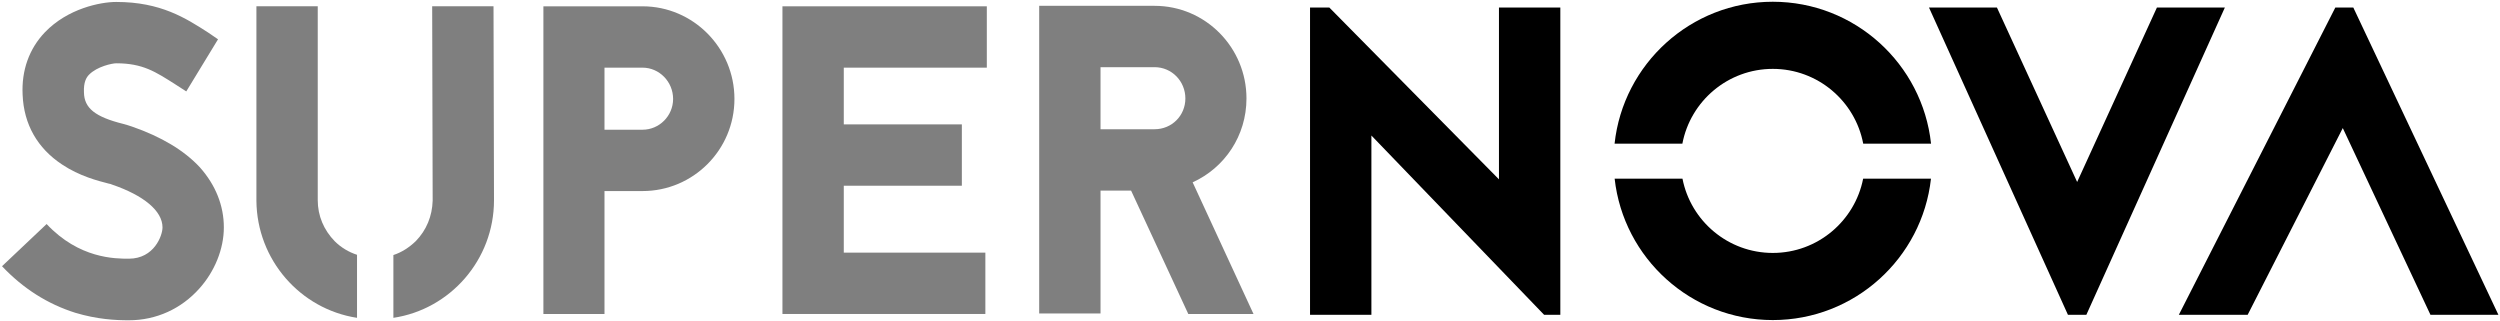
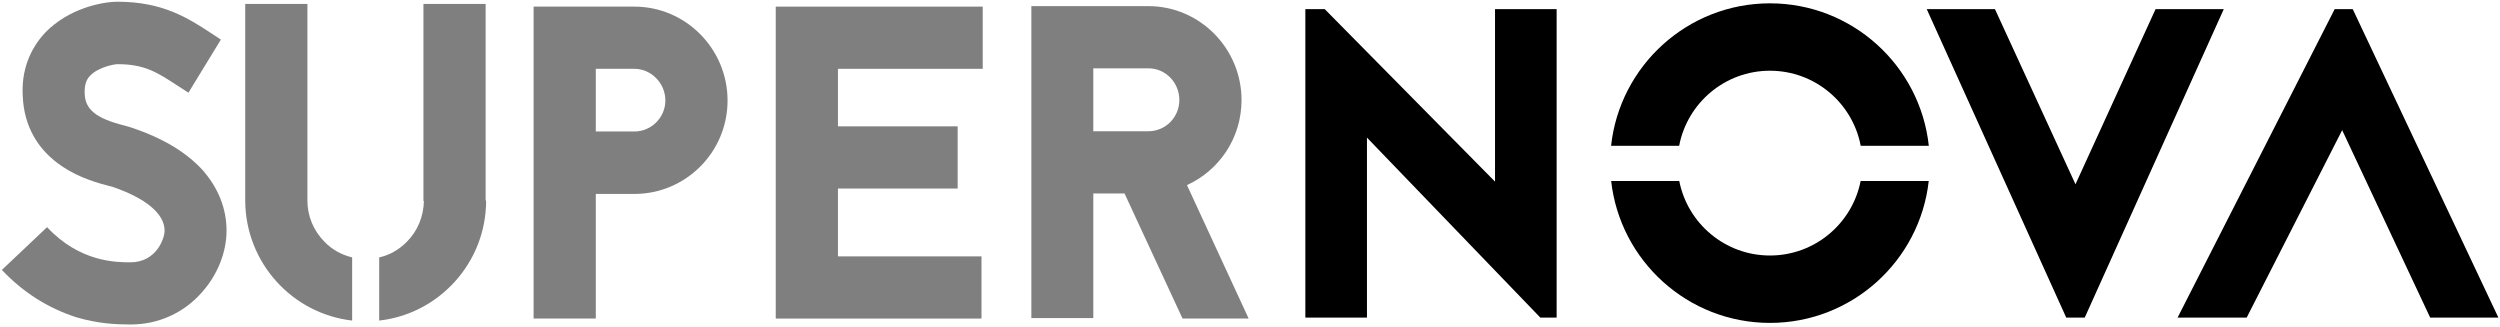
- <svg xmlns="http://www.w3.org/2000/svg" width="100%" height="100%" viewBox="0 0 1021 131" version="1.1" xml:space="preserve" style="fill-rule:evenodd;clip-rule:evenodd;stroke-linejoin:round;stroke-miterlimit:2;">
-   <g transform="matrix(1,0,0,1,-11047,-10150)">
+ <svg xmlns="http://www.w3.org/2000/svg" width="100%" height="100%" viewBox="0 0 1017 133" version="1.1" xml:space="preserve" style="fill-rule:evenodd;clip-rule:evenodd;stroke-linejoin:round;stroke-miterlimit:2;">
+   <g transform="matrix(1,0,0,1,-11051,-10377)">
    <g transform="matrix(1.30552,0,0,1.07514,10113.4,690.24)">
      <g id="supernova-logo">
-         <g transform="matrix(1.00537,0,0,1.00537,-4.50558,-46.5277)">
+         <g transform="matrix(1.00537,0,0,1.00537,-4.50558,165.204)">
          <g transform="matrix(2.7279,0,0,3.31244,-18213.4,6124.19)">
            <path d="M7115.23,843.084L7095.53,822.634L7095.53,843.084L7088.53,843.084L7088.53,808.034L7090.73,808.034L7110.08,827.634L7110.08,808.034L7117.08,808.034L7117.08,843.084L7115.23,843.084Z" style="fill-rule:nonzero;" />
          </g>
          <g transform="matrix(2.7279,0,0,3.31244,-18213.4,6124.19)">
            <path d="M7177.08,843.084L7192.88,808.034L7185.13,808.034L7176.03,827.934L7166.88,808.034L7159.13,808.034L7174.98,843.084L7177.08,843.084Z" style="fill-rule:nonzero;" />
          </g>
          <g transform="matrix(2.7279,0,0,3.31244,-18213.4,6124.19)">
            <path d="M7205.48,808.034L7187.63,843.084L7195.48,843.084L7206.33,821.784L7216.33,843.084L7224.08,843.084L7207.53,808.034L7205.48,808.034Z" style="fill-rule:nonzero;" />
          </g>
          <g transform="matrix(1.1005,0,0,1.33631,-6139.87,7380.75)">
            <path d="M6775.54,1111.03C6773.04,1133.5 6753.96,1151 6730.82,1151C6707.68,1151 6688.6,1133.5 6686.1,1111.03L6705.28,1111.03C6707.62,1122.99 6718.18,1132.02 6730.82,1132.02C6743.46,1132.02 6754.01,1122.99 6756.36,1111.03L6775.54,1111.03ZM6686.08,1101.12C6688.52,1078.58 6707.63,1061 6730.82,1061C6754.01,1061 6773.12,1078.58 6775.56,1101.12L6756.38,1101.12C6754.1,1089.09 6743.51,1079.98 6730.82,1079.98C6718.12,1079.98 6707.54,1089.09 6705.25,1101.12L6686.08,1101.12Z" />
          </g>
        </g>
-         <g transform="matrix(0.99012,0,0,0.99012,22.2398,86.1844)">
-           <g opacity="0.5">
-             <g transform="matrix(0.765978,0,0,0.930112,-7462.14,-850.522)">
-               <path d="M10701.2,10450.9L10701.7,10451.1C10714.9,10455.6 10722.6,10462 10722.6,10468.8C10722.6,10472.1 10719.2,10481.7 10708.7,10481.7C10703.1,10481.7 10688.2,10481.7 10674.8,10467.4L10656.4,10484.8C10665.1,10494 10675.2,10500.4 10686.6,10504C10695.6,10506.7 10703.1,10507.1 10708.7,10507.1C10720.1,10507.1 10730.4,10502.3 10737.8,10494C10744.1,10487 10747.9,10477.7 10747.9,10468.8C10747.9,10459.8 10744.5,10451.3 10738,10444C10731.5,10437 10722.1,10431.4 10710,10427.2C10708.9,10426.8 10707.8,10426.5 10706.4,10426.1C10694.8,10423.2 10690.3,10419.6 10690.2,10413.1C10690,10408.9 10691.2,10406.9 10692.3,10405.8C10695.6,10402.4 10701.9,10401.1 10703.5,10401.1C10714.5,10401.1 10719.7,10404.6 10727.9,10409.8L10732.4,10412.7L10745.5,10391.2L10741.4,10388.4C10732.2,10382.5 10721.9,10375.8 10703.5,10375.8C10697,10375.8 10683.5,10378.5 10674.1,10388.3C10667.6,10395.1 10664.4,10404 10664.9,10414.1C10665.4,10426.3 10671,10436.1 10681.1,10442.8C10688.4,10447.7 10696.1,10449.6 10700.3,10450.7L10701.2,10450.9Z" style="fill-rule:nonzero;" />
-             </g>
-             <g transform="matrix(0.765978,0,0,0.930112,-7455.24,-850.522)">
-               <path d="M10870.7,10377.6L10870.7,10504.5L10895.9,10504.5L10895.9,10453.8L10911.6,10453.8C10932.5,10453.8 10949.5,10436.8 10949.5,10415.8C10949.5,10394.8 10932.5,10377.6 10911.6,10377.6L10870.7,10377.6ZM10895.9,10428.5L10895.9,10402.9L10911.6,10402.9C10918.5,10402.9 10924.2,10408.7 10924.2,10415.8C10924.2,10422.8 10918.5,10428.5 10911.6,10428.5L10895.9,10428.5Z" style="fill-rule:nonzero;" />
-             </g>
-             <g transform="matrix(0.765978,0,0,0.930112,-7455.24,-850.522)">
-               <path d="M11053.6,10377.6L10969.3,10377.6L10969.3,10504.5L11053,10504.5L11053,10479.2L10994.6,10479.2L10994.6,10451.6L11043.3,10451.6L11043.3,10426.3L10994.6,10426.3L10994.6,10402.9L11053.6,10402.9L11053.6,10377.6Z" style="fill-rule:nonzero;" />
-             </g>
-             <g transform="matrix(0.765978,0,0,0.930112,-7455.24,-850.522)">
-               <path d="M11163.6,10504.5L11138.5,10450.2C11151.7,10444.2 11160.7,10431 11160.7,10415.6C11160.7,10394.6 11143.8,10377.4 11122.8,10377.4L11075.2,10377.4L11075.2,10504.3L11100.5,10504.3L11100.5,10453.6L11113.1,10453.6L11136.7,10504.5L11163.6,10504.5ZM11122.8,10402.7C11129.9,10402.7 11135.5,10408.5 11135.5,10415.6C11135.5,10422.7 11129.9,10428.3 11122.8,10428.3L11100.5,10428.3L11100.5,10402.7L11122.8,10402.7Z" style="fill-rule:nonzero;" />
-             </g>
-             <g transform="matrix(0.765978,0,0,0.930112,-7746.6,-642)">
-               <path d="M11174.2,10281.9C11150.8,10278.3 11132.9,10258 11132.7,10233.6L11132.7,10153.4L11158,10153.4L11158,10233.4C11158,10239.8 11160.5,10245.7 11165,10250.3C11167.6,10252.9 11170.8,10254.8 11174.2,10255.9L11174.2,10281.9ZM11189.2,10256C11192.6,10254.9 11195.7,10252.9 11198.4,10250.3C11202.9,10245.7 11205.2,10239.9 11205.4,10233.6L11205.2,10153.4L11230.5,10153.4L11230.7,10233.4C11230.7,10258 11212.6,10278.4 11189.2,10281.9L11189.2,10256Z" style="fill-rule:nonzero;" />
-             </g>
+         <g opacity="0.5">
+           <g transform="matrix(0.765978,0,0,0.930112,-7389.96,-834.534)">
+             <path d="M10630.8,10659.9L10631.4,10660.1C10644.5,10664.6 10652.3,10670.9 10652.3,10677.8C10652.3,10681.1 10648.9,10690.7 10638.4,10690.7C10632.8,10690.7 10617.8,10690.7 10604.5,10676.4L10586.1,10693.8C10594.8,10703 10604.9,10709.3 10616.2,10713C10625.2,10715.7 10632.8,10716 10638.4,10716C10649.8,10716 10660.1,10711.3 10667.4,10703C10673.8,10695.9 10677.5,10686.7 10677.5,10677.8C10677.5,10668.8 10674.1,10660.3 10667.6,10653C10661.1,10646 10651.8,10640.3 10639.7,10636.2C10638.6,10635.8 10637.5,10635.5 10636.1,10635.1C10624.5,10632.2 10620,10628.6 10619.8,10622.1C10619.6,10617.9 10620.9,10615.9 10622,10614.8C10625.2,10611.4 10631.6,10610.1 10633.2,10610.1C10644.2,10610.1 10649.4,10613.5 10657.5,10618.8L10662,10621.7L10675.2,10600.1L10671.1,10597.4C10661.9,10591.4 10651.6,10584.7 10633.2,10584.7C10626.7,10584.7 10613.2,10587.5 10603.8,10597.2C10597.3,10604.1 10594,10613 10594.6,10623.1C10595.1,10635.3 10600.7,10645.1 10610.8,10651.8C10618,10656.6 10625.8,10658.6 10629.9,10659.7L10630.8,10659.9Z" style="fill-rule:nonzero;" />
+           </g>
+           <g transform="matrix(0.765978,0,0,0.930112,-7388.34,-834.453)">
+             <path d="M10800.3,10586.6L10800.3,10713.5L10825.6,10713.5L10825.6,10662.8L10841.3,10662.8C10862.2,10662.8 10879.2,10645.8 10879.2,10624.8C10879.2,10603.8 10862.2,10586.6 10841.3,10586.6L10800.3,10586.6ZM10825.6,10637.4L10825.6,10611.9L10841.3,10611.9C10848.1,10611.9 10853.9,10617.7 10853.9,10624.8C10853.9,10631.8 10848.1,10637.4 10841.3,10637.4L10825.6,10637.4Z" style="fill-rule:nonzero;" />
+           </g>
+           <g transform="matrix(0.765978,0,0,0.930112,-7388.49,-834.453)">
+             <path d="M10983.2,10586.6L10899,10586.6L10899,10713.5L10982.7,10713.5L10982.7,10688.2L10924.3,10688.2L10924.3,10660.6L10973,10660.6L10973,10635.3L10924.3,10635.3L10924.3,10611.9L10983.2,10611.9L10983.2,10586.6Z" style="fill-rule:nonzero;" />
+           </g>
+           <g transform="matrix(0.765978,0,0,0.930112,-7389.96,-834.453)">
+             <path d="M11093.3,10713.5L11068.2,10659.2C11081.4,10653.2 11090.4,10640 11090.4,10624.6C11090.4,10603.6 11073.4,10586.4 11052.5,10586.4L11004.9,10586.4L11004.9,10713.3L11030.1,10713.3L11030.1,10662.6L11042.8,10662.6L11066.4,10713.5L11093.3,10713.5ZM11052.5,10611.7C11059.5,10611.7 11065.1,10617.5 11065.1,10624.6C11065.1,10631.6 11059.5,10637.3 11052.5,10637.3L11030.1,10637.3L11030.1,10611.7L11052.5,10611.7Z" style="fill-rule:nonzero;" />
+           </g>
+           <g transform="matrix(0.765978,0,0,0.930112,-7746.6,-642)">
+             <path d="M11194.2,10507.4C11169.8,10504.6 11150.9,10483.9 11150.7,10458.8L11150.7,10378.6L11176,10378.6L11176,10458.6C11176,10464.9 11178.5,10470.9 11183,10475.4C11186.1,10478.6 11190,10480.7 11194.2,10481.7L11194.2,10507.4ZM11205.2,10481.7C11209.4,10480.8 11213.2,10478.6 11216.4,10475.4C11220.9,10470.9 11223.2,10465.1 11223.4,10458.8L11223.2,10458.8L11223.2,10378.6L11248.5,10378.6L11248.5,10458.6L11248.7,10458.6C11248.7,10483.9 11229.5,10504.7 11205.2,10507.4L11205.2,10481.7Z" style="fill-rule:nonzero;" />
          </g>
        </g>
      </g>
    </g>
  </g>
</svg>
